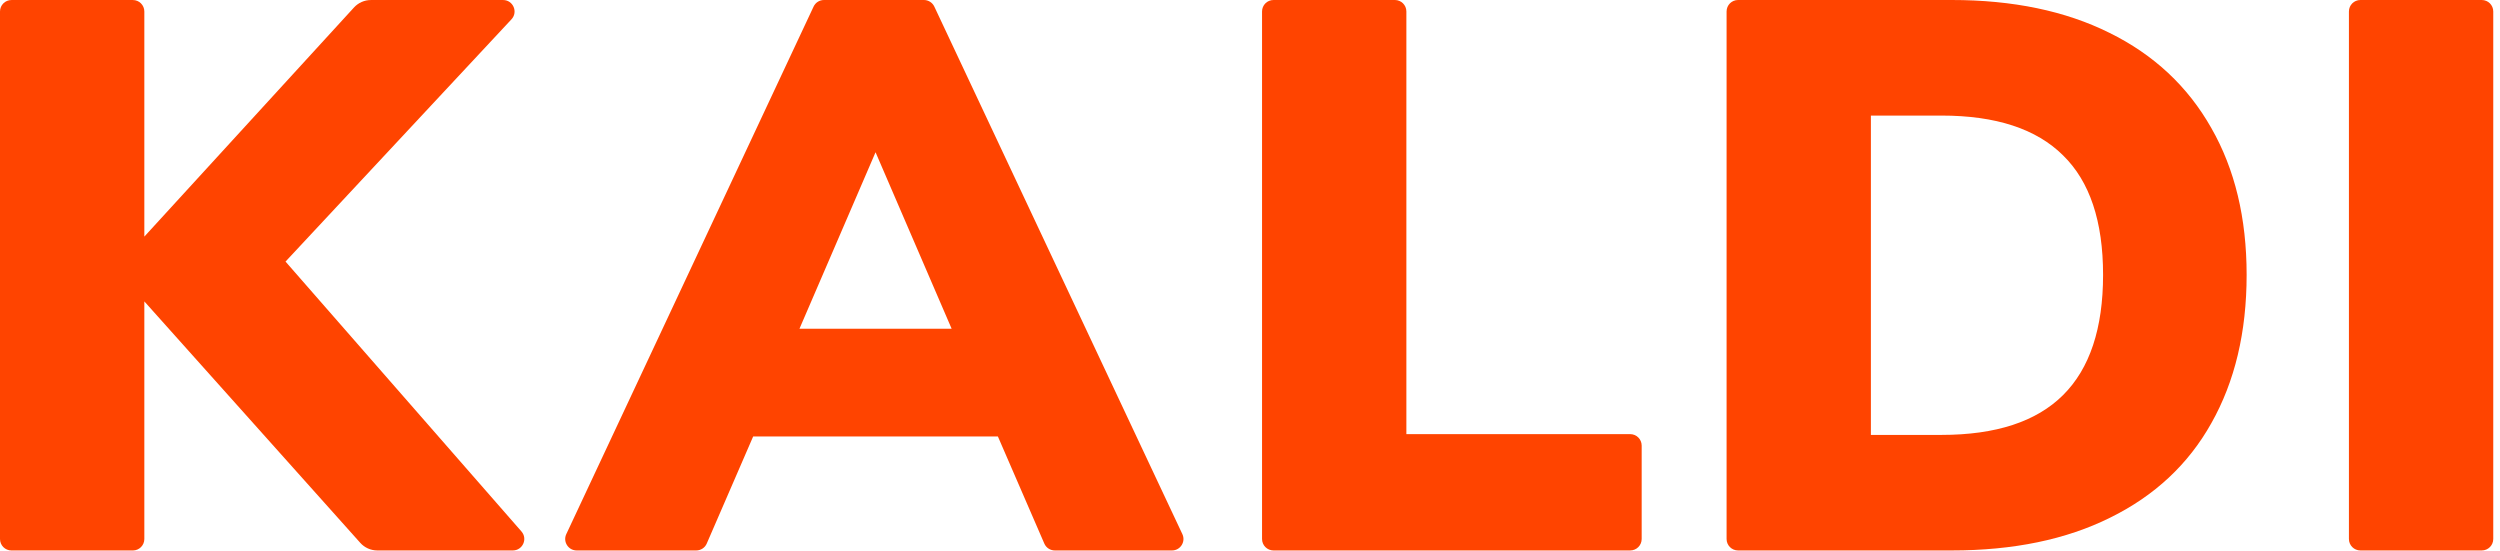
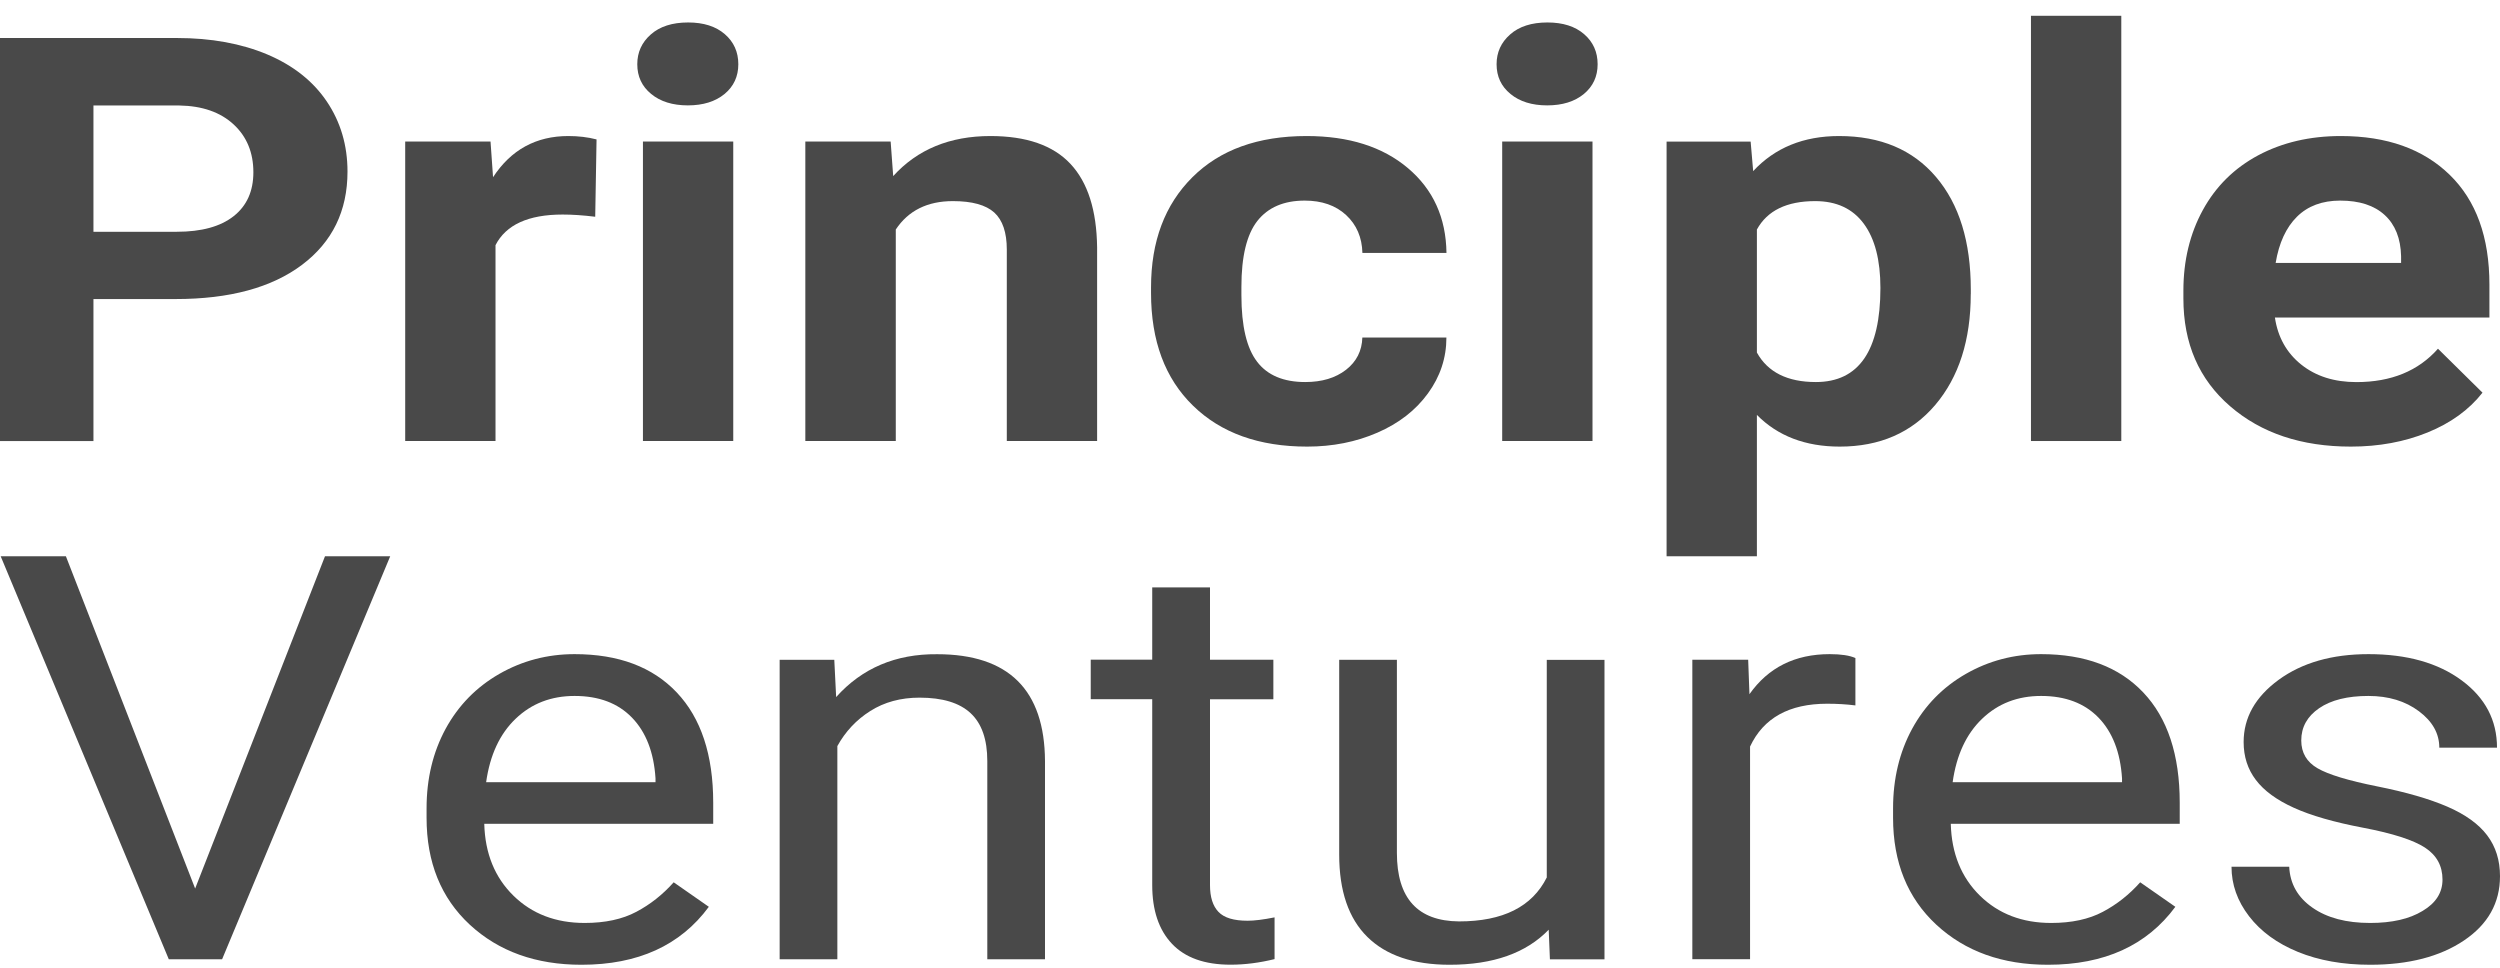
- <svg xmlns="http://www.w3.org/2000/svg" xmlns:xlink="http://www.w3.org/1999/xlink" viewBox="0 0 109 24">
-   <g transform="translate(-1470)">
-     <g style="mix-blend-mode:normal" transform="translate(1470)" fill="#f40">
-       <use xlink:href="#b" style="mix-blend-mode:normal" />
-       <use xlink:href="#c" style="mix-blend-mode:normal" />
-       <use xlink:href="#d" style="mix-blend-mode:normal" />
-       <use xlink:href="#e" style="mix-blend-mode:normal" />
-       <use xlink:href="#f" style="mix-blend-mode:normal" />
-     </g>
-   </g>
-   <defs>
-     <path id="b" d="M22.735 23.171c.283.323.053.829-.376.829h-5.907c-.285 0-.556-.121-.745-.333l-9.414-10.526v10.36c0 .276-.224.5-.5.5h-5.293c-.276 0-.5-.224-.5-.5v-23c0-.276.224-.5.5-.5h5.293c.276 0 .5.224.5.5v9.815l9.141-9.99c.19-.207.457-.325.738-.325h5.762c.437 0 .664.521.366.841l-9.851 10.563 10.287 11.767z" />
-     <path id="c" d="M45.991 24c-.199 0-.38-.118-.459-.301l-2.024-4.669h-10.67l-2.024 4.669c-.079.183-.259.301-.459.301h-5.212c-.366 0-.608-.381-.453-.712l10.782-23c.082-.176.259-.288.453-.288h4.358c.194 0 .37.112.453.287l10.815 23c.156.332-.086.713-.452.713h-5.108zm-11.135-9.668h6.635l-3.317-7.694-3.317 7.694z" />
-     <path id="d" d="M55.525 24c-.276 0-.5-.224-.5-.5v-23c0-.276.224-.5.5-.5h5.293c.276 0 .5.224.5.5v18.428h9.759c.276 0 .5.224.5.5v4.072c0 .276-.224.5-.5.5h-15.552z" />
-     <path id="e" d="M75.279.5c0-.276.224-.5.5-.5h9.315c2.667 0 4.959.477 6.874 1.43 1.938.953 3.42 2.338 4.446 4.153 1.026 1.793 1.539 3.926 1.539 6.4 0 2.496-.513 4.652-1.539 6.468-1.003 1.793-2.474 3.166-4.412 4.119-1.915.953-4.218 1.43-6.908 1.43h-9.315c-.276 0-.5-.224-.5-.5v-23zm9.37 18.462c2.371 0 4.138-.579 5.301-1.736 1.163-1.157 1.744-2.905 1.744-5.242 0-2.338-.581-4.074-1.744-5.209-1.163-1.157-2.93-1.736-5.301-1.736h-3.078v13.923h3.078z" />
-     <path id="f" d="M102.913 24c-.276 0-.5-.224-.5-.5v-23c0-.276.224-.5.5-.5h5.293c.276 0 .5.224.5.5v23c0 .276-.224.5-.5.5h-5.293z" />
-   </defs>
+ <svg xmlns="http://www.w3.org/2000/svg" width="137" height="53" viewBox="0 0 137 53" fill="none">
+   <path d="M5.121 16.391V24.171H0V2.083H9.695C11.573 2.083 13.222 2.385 14.644 2.982C16.063 3.582 17.153 4.442 17.908 5.561C18.663 6.68 19.043 7.962 19.043 9.404C19.043 11.56 18.211 13.262 16.552 14.512C14.888 15.763 12.579 16.388 9.625 16.388H5.121V16.391ZM5.121 12.701H9.691C11.044 12.701 12.08 12.416 12.802 11.848C13.524 11.28 13.885 10.477 13.885 9.44C13.885 8.363 13.524 7.486 12.802 6.818C12.08 6.15 11.088 5.802 9.829 5.781H5.121V12.701Z" fill="#494949" />
+   <path d="M32.618 11.878C31.954 11.796 31.356 11.757 30.831 11.757C28.952 11.757 27.727 12.318 27.154 13.434V24.168H22.205V7.757H26.881L27.019 9.711C28.004 8.205 29.379 7.455 31.144 7.455C31.695 7.455 32.209 7.515 32.691 7.64L32.618 11.878Z" fill="#494949" />
+   <path d="M34.923 3.519C34.923 2.869 35.167 2.326 35.663 1.889C36.156 1.452 36.838 1.231 37.71 1.231C38.556 1.231 39.227 1.445 39.719 1.871C40.212 2.297 40.46 2.848 40.46 3.519C40.46 4.19 40.208 4.734 39.705 5.15C39.201 5.565 38.53 5.775 37.695 5.775C36.86 5.775 36.189 5.565 35.685 5.15C35.175 4.734 34.923 4.19 34.923 3.519ZM40.182 24.168H35.233V7.757H40.182V24.168Z" fill="#494949" />
+   <path d="M48.808 7.761L48.947 9.65C50.274 8.187 52.051 7.455 54.275 7.455C56.245 7.455 57.708 7.963 58.66 8.979C59.611 9.995 60.096 11.522 60.122 13.554V24.168H55.173V13.675C55.173 12.741 54.943 12.062 54.487 11.647C54.027 11.231 53.272 11.021 52.218 11.021C50.821 11.021 49.778 11.54 49.089 12.577V24.168H44.132V7.757H48.808V7.761Z" fill="#494949" />
+   <path d="M71.527 20.936C72.443 20.936 73.187 20.712 73.763 20.264C74.336 19.817 74.635 19.227 74.657 18.495H79.263C79.263 19.614 78.924 20.637 78.249 21.561C77.575 22.488 76.652 23.202 75.481 23.71C74.314 24.218 73.03 24.474 71.633 24.474C68.996 24.474 66.913 23.728 65.378 22.232C63.842 20.737 63.077 18.68 63.077 16.055V15.749C63.077 13.227 63.831 11.217 65.345 9.711C66.859 8.205 68.941 7.455 71.6 7.455C73.916 7.455 75.766 8.041 77.151 9.21C78.537 10.379 79.241 11.931 79.267 13.86H74.66C74.638 13.007 74.339 12.315 73.767 11.785C73.194 11.256 72.439 10.993 71.498 10.993C70.353 10.993 69.489 11.366 68.905 12.105C68.321 12.847 68.029 14.052 68.029 15.721V16.179C68.029 17.867 68.318 19.081 68.89 19.824C69.456 20.566 70.338 20.936 71.527 20.936Z" fill="#494949" />
+   <path d="M82.013 3.519C82.013 2.869 82.258 2.326 82.754 1.889C83.246 1.452 83.928 1.231 84.8 1.231C85.646 1.231 86.317 1.445 86.809 1.871C87.302 2.297 87.55 2.848 87.55 3.519C87.55 4.19 87.298 4.734 86.795 5.15C86.292 5.565 85.621 5.775 84.785 5.775C83.95 5.775 83.279 5.565 82.776 5.15C82.265 4.734 82.013 4.19 82.013 3.519ZM87.273 24.168H82.32V7.757H87.269V24.168H87.273Z" fill="#494949" />
+   <path d="M107.997 16.115C107.997 18.637 107.347 20.659 106.056 22.186C104.761 23.71 103.014 24.474 100.815 24.474C98.937 24.474 97.423 23.895 96.278 22.737V30.484H91.329V7.761H95.935L96.074 9.377C97.266 8.094 98.835 7.455 100.782 7.455C103.051 7.455 104.82 8.201 106.093 9.697C107.366 11.192 108 13.249 108 15.874V16.115H107.997ZM103.047 15.781C103.047 14.258 102.745 13.082 102.135 12.258C101.526 11.434 100.64 11.021 99.473 11.021C97.915 11.021 96.847 11.54 96.278 12.577V19.32C96.872 20.396 97.952 20.936 99.509 20.936C101.866 20.936 103.047 19.216 103.047 15.781Z" fill="#494949" />
+   <path d="M116.247 24.168H111.297V0.865H116.247V24.168Z" fill="#494949" />
+   <path d="M128.826 24.474C126.124 24.474 123.917 23.738 122.21 22.261C120.503 20.787 119.65 18.819 119.65 16.36V15.934C119.65 14.286 120.004 12.812 120.715 11.512C121.426 10.212 122.44 9.21 123.757 8.507C125.073 7.807 126.58 7.455 128.276 7.455C130.796 7.455 132.784 8.162 134.239 9.576C135.694 10.989 136.42 12.996 136.42 15.6V17.401H124.665C124.825 18.478 125.307 19.337 126.109 19.98C126.912 20.62 127.918 20.939 129.133 20.939C131.033 20.939 132.525 20.328 133.601 19.11L136.041 21.518C135.308 22.453 134.305 23.181 133.032 23.699C131.766 24.214 130.362 24.474 128.826 24.474ZM128.243 10.993C127.258 10.993 126.467 11.288 125.872 11.878C125.278 12.467 124.887 13.313 124.705 14.41H131.58V14.044C131.558 13.068 131.259 12.318 130.687 11.789C130.11 11.256 129.297 10.993 128.243 10.993Z" fill="#494949" />
+   <path d="M10.694 48.692L17.81 30.483H21.384L12.171 52.568H9.25L0.037 30.483H3.611L10.694 48.692Z" fill="#494949" />
+   <path d="M31.866 52.869C29.368 52.869 27.329 52.137 25.746 50.674C24.167 49.21 23.376 47.256 23.376 44.816V44.297C23.376 42.67 23.726 41.218 24.422 39.935C25.123 38.653 26.1 37.655 27.362 36.93C28.62 36.209 29.995 35.847 31.487 35.847C33.894 35.847 35.762 36.547 37.089 37.95C38.417 39.353 39.084 41.367 39.084 43.988V45.146H26.538C26.581 46.773 27.118 48.084 28.135 49.082C29.153 50.08 30.455 50.578 32.038 50.578C33.161 50.578 34.106 50.375 34.872 49.967C35.638 49.562 36.32 49.022 36.918 48.35L38.844 49.693C37.286 51.81 34.959 52.869 31.866 52.869ZM31.487 38.138C30.203 38.138 29.127 38.553 28.256 39.388C27.384 40.223 26.848 41.381 26.64 42.866H35.922V42.653C35.831 41.228 35.401 40.12 34.635 39.328C33.865 38.532 32.818 38.138 31.487 38.138Z" fill="#494949" />
+   <path d="M45.719 36.157L45.821 38.199C47.24 36.615 49.086 35.83 51.354 35.851C55.271 35.851 57.245 37.805 57.266 41.709V52.568H54.104V41.705C54.104 40.526 53.801 39.652 53.192 39.084C52.583 38.515 51.65 38.231 50.391 38.231C49.359 38.231 48.462 38.476 47.692 38.963C46.923 39.449 46.325 40.092 45.887 40.885V52.568H42.725V36.157H45.719Z" fill="#494949" />
+   <path d="M66.308 32.188V36.152H69.78V38.319H66.308V48.506C66.308 49.156 66.461 49.647 66.771 49.97C67.081 50.297 67.614 50.456 68.369 50.456C68.734 50.456 69.23 50.396 69.846 50.272V52.559C69.022 52.762 68.219 52.865 67.439 52.865C66.016 52.865 64.948 52.485 64.225 51.721C63.503 50.957 63.142 49.885 63.142 48.503V38.315H59.772V36.148H63.142V32.188H66.308Z" fill="#494949" />
+   <path d="M84.869 50.948C83.633 52.23 81.82 52.869 79.439 52.869C77.469 52.869 75.966 52.361 74.934 51.346C73.902 50.33 73.388 48.824 73.388 46.831V36.156H76.55V46.742C76.55 49.221 77.684 50.475 79.953 50.493C82.36 50.493 83.961 49.69 84.763 48.085V36.16H87.926V52.571H84.935L84.869 50.948Z" fill="#494949" />
+   <path d="M101.676 38.657C101.195 38.596 100.68 38.564 100.13 38.564C98.043 38.564 96.636 39.346 95.903 40.912V52.563H92.74V36.152H95.8L95.87 38.042C96.902 36.578 98.368 35.847 100.268 35.847C100.888 35.847 101.355 35.918 101.676 36.06V38.657Z" fill="#494949" />
+   <path d="M112.228 52.869C109.729 52.869 107.69 52.137 106.111 50.674C104.532 49.21 103.74 47.256 103.74 44.816V44.297C103.74 42.67 104.091 41.218 104.787 39.935C105.487 38.653 106.465 37.655 107.727 36.93C108.985 36.209 110.36 35.847 111.852 35.847C114.259 35.847 116.127 36.547 117.454 37.95C118.782 39.353 119.449 41.367 119.449 43.988V45.146H106.903C106.946 46.773 107.483 48.084 108.5 49.082C109.518 50.08 110.82 50.578 112.403 50.578C113.526 50.578 114.471 50.375 115.237 49.967C116.003 49.562 116.685 49.022 117.283 48.35L119.209 49.693C117.648 51.81 115.321 52.869 112.228 52.869ZM111.852 38.138C110.568 38.138 109.492 38.553 108.621 39.388C107.749 40.223 107.213 41.381 107.005 42.866H116.287V42.653C116.196 41.228 115.766 40.12 115 39.328C114.226 38.532 113.18 38.138 111.852 38.138Z" fill="#494949" />
+   <path d="M133.849 48.201C133.849 47.448 133.528 46.866 132.886 46.447C132.244 46.031 131.121 45.669 129.516 45.363C127.911 45.058 126.638 44.692 125.701 44.265C124.76 43.839 124.067 43.331 123.622 42.742C123.173 42.152 122.951 41.459 122.951 40.667C122.951 39.324 123.593 38.188 124.876 37.25C126.16 36.316 127.798 35.847 129.793 35.847C131.901 35.847 133.601 36.326 134.896 37.282C136.19 38.237 136.836 39.466 136.836 40.972H133.674C133.674 40.198 133.302 39.534 132.558 38.976C131.814 38.419 130.891 38.138 129.789 38.138C128.644 38.138 127.743 38.362 127.09 38.809C126.437 39.257 126.109 39.846 126.109 40.578C126.109 41.25 126.408 41.758 127.003 42.102C127.597 42.447 128.688 42.777 130.267 43.093C131.846 43.409 133.13 43.779 134.115 44.205C135.1 44.631 135.829 45.157 136.296 45.775C136.767 46.397 137 47.143 137 48.017C137 49.48 136.34 50.656 135.023 51.54C133.707 52.425 131.992 52.869 129.884 52.869C128.396 52.869 127.076 52.634 125.93 52.166C124.785 51.697 123.892 51.047 123.25 50.212C122.608 49.377 122.287 48.475 122.287 47.498H125.449C125.493 48.432 125.92 49.182 126.722 49.739C127.524 50.301 128.578 50.578 129.884 50.578C131.077 50.578 132.032 50.361 132.755 49.921C133.488 49.487 133.849 48.915 133.849 48.201Z" fill="#494949" />
</svg>
